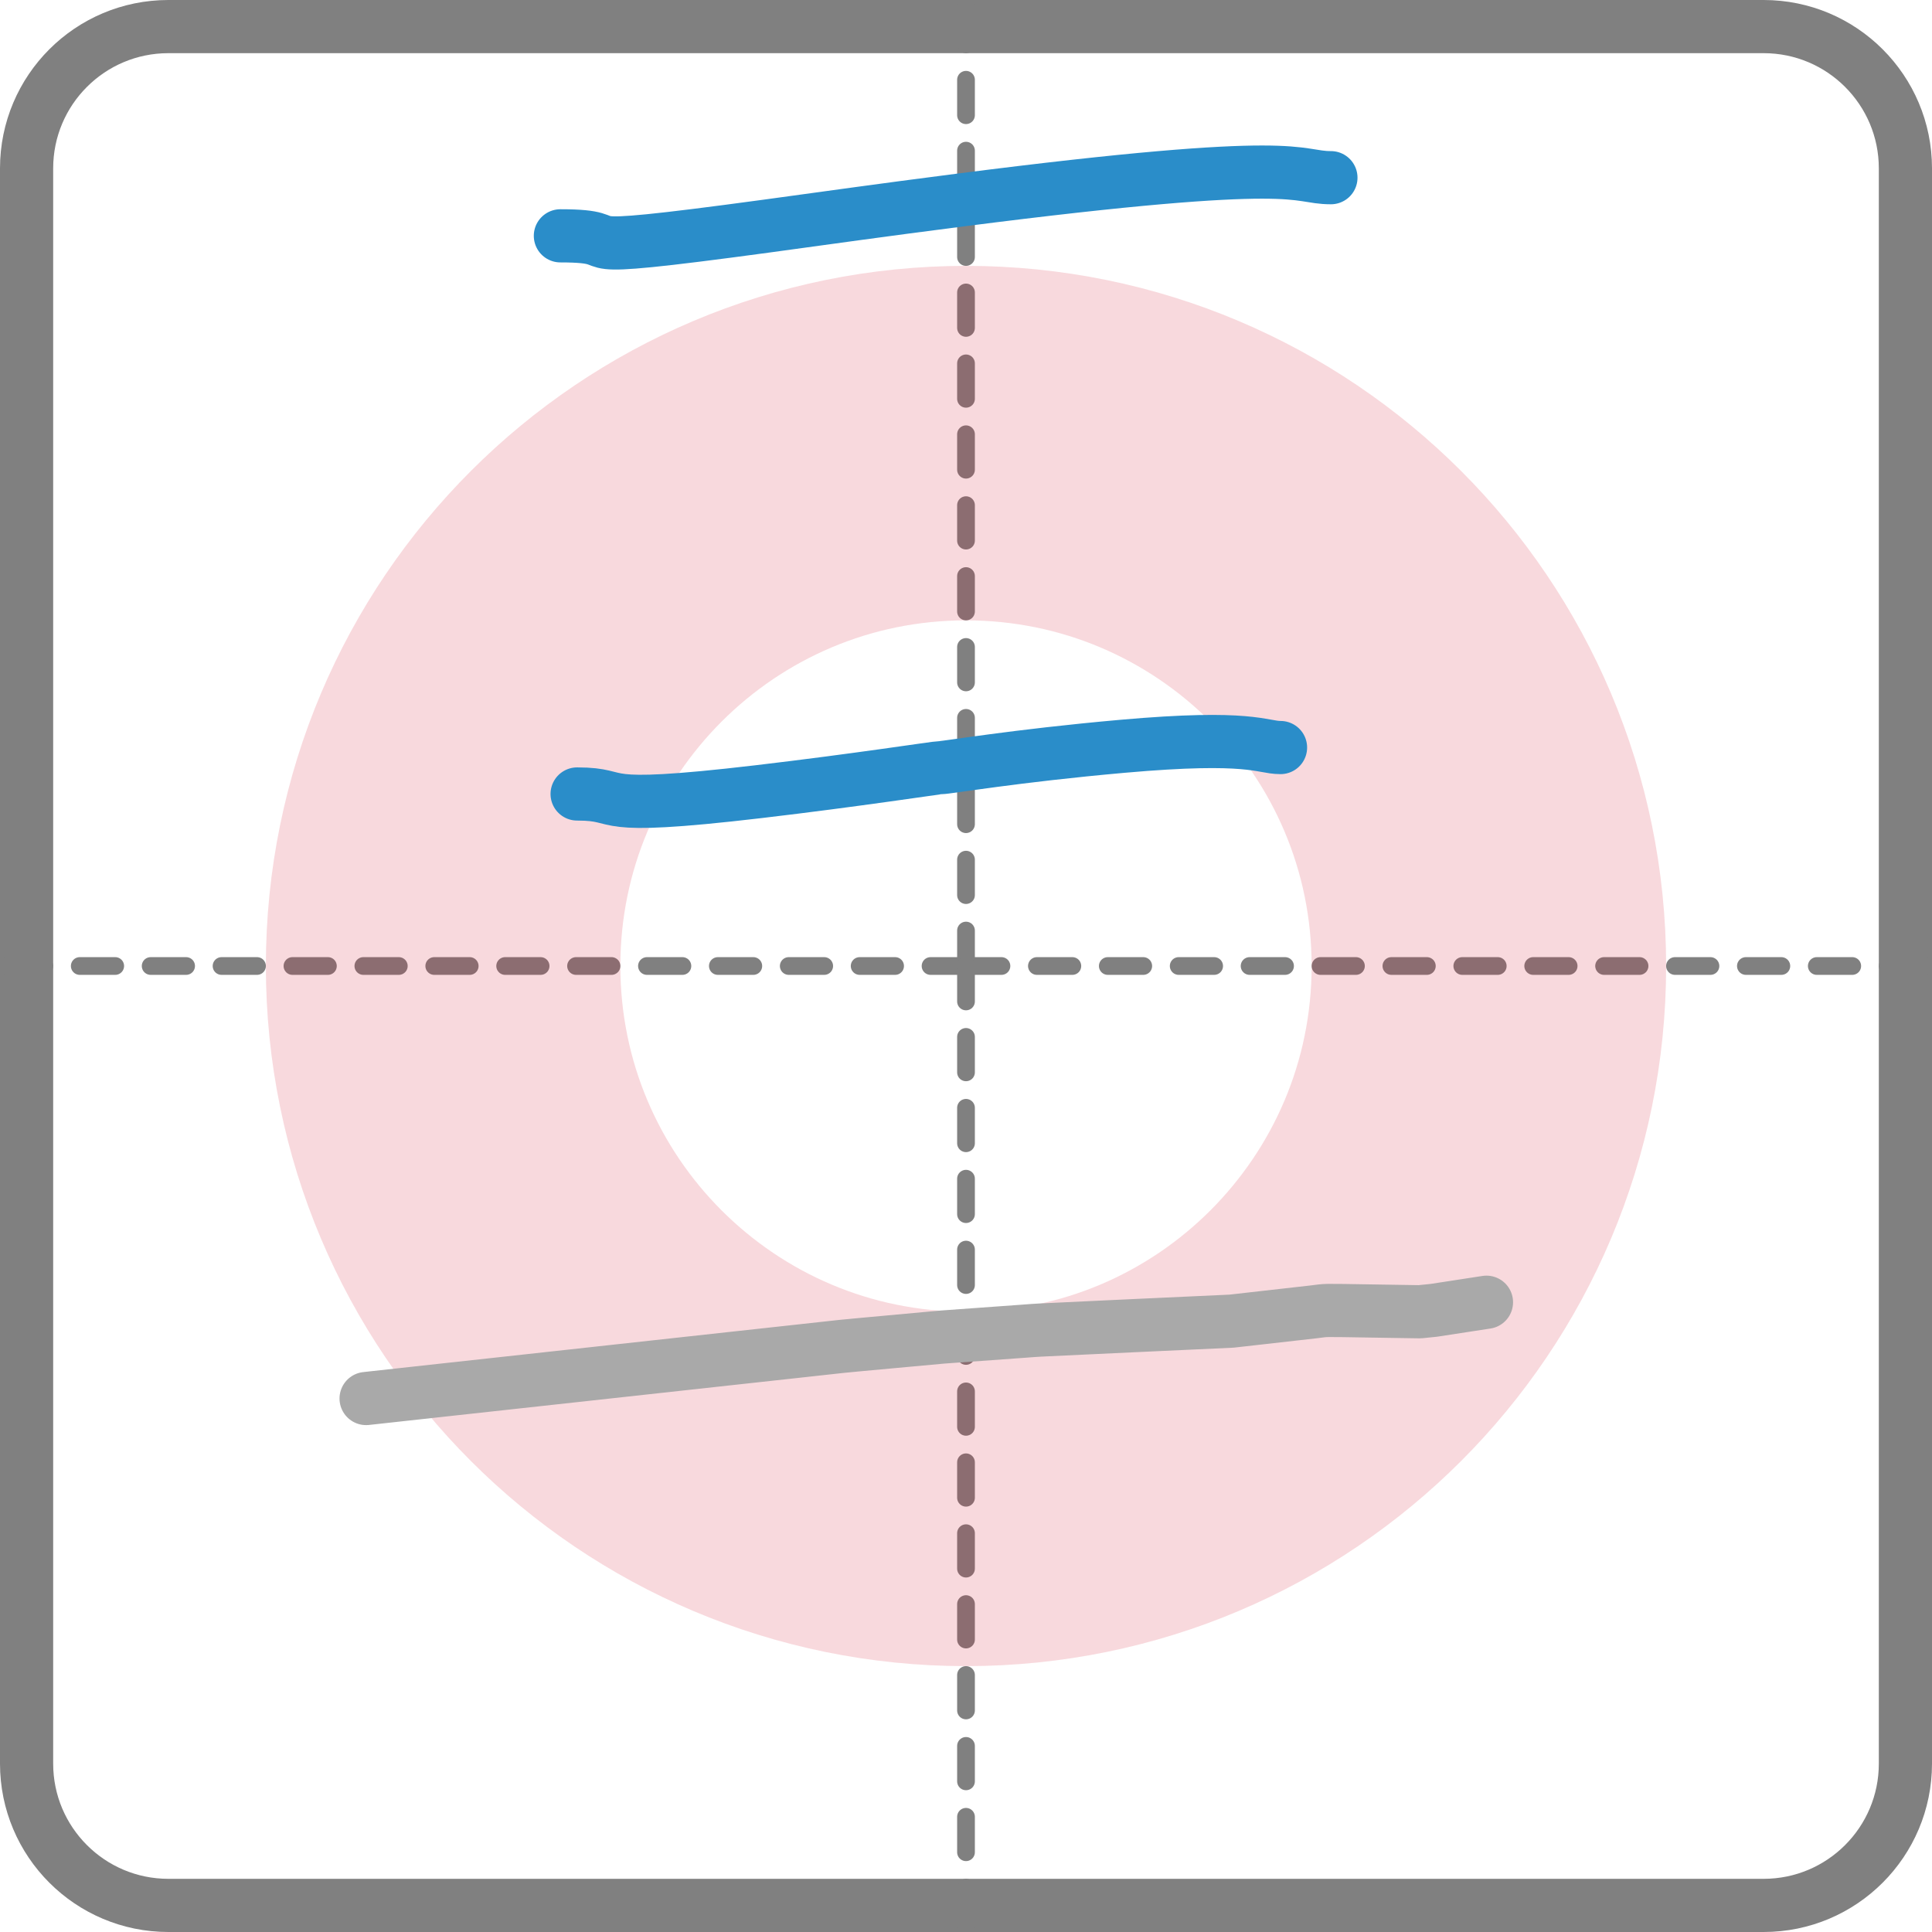
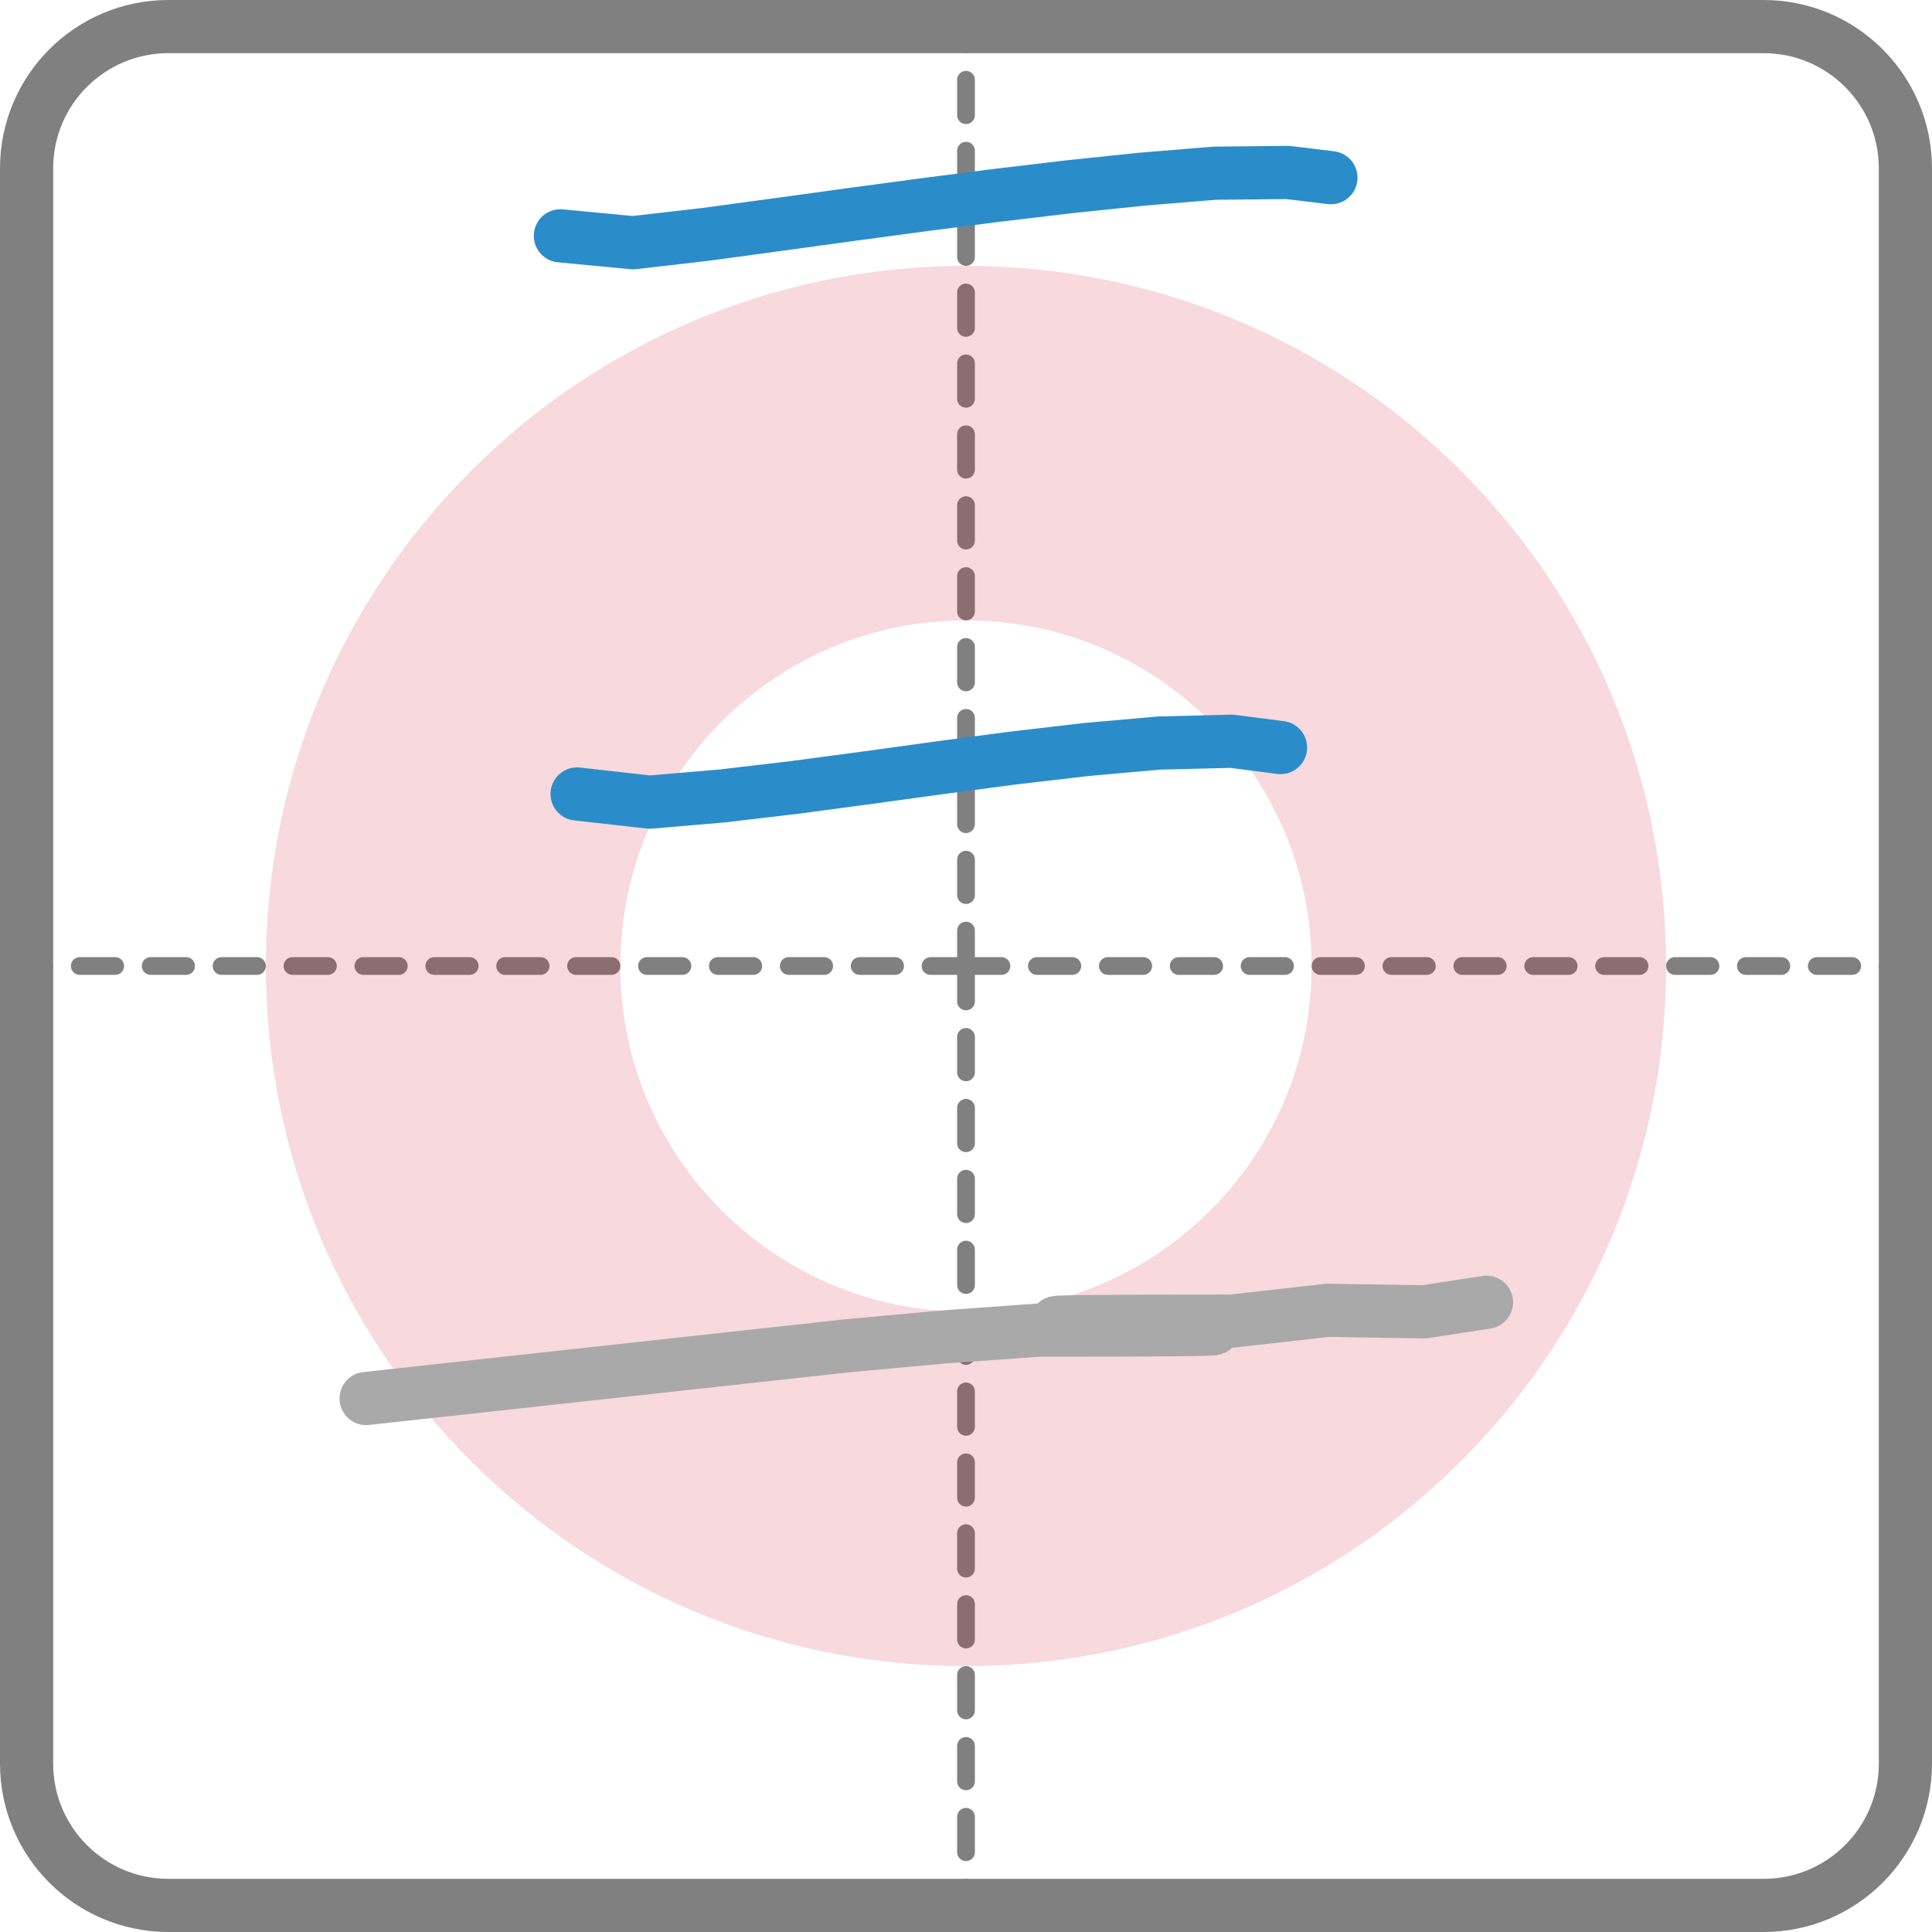
<svg xmlns="http://www.w3.org/2000/svg" height="109" viewBox="0 0 109 109" width="109">
  <rect fill="none" height="106" rx="8" ry="8" stroke="gray" stroke-linejoin="miter" stroke-width="3" width="106" x="1.5" y="1.5" />
  <line stroke="gray" stroke-dasharray="2,2" stroke-linecap="round" stroke-width="1" x1="54.5" x2="109" y1="54.5" y2="54.5" />
  <line stroke="gray" stroke-dasharray="2,2" stroke-linecap="round" stroke-width="1" x1="54.5" x2="0" y1="54.5" y2="54.5" />
  <line stroke="gray" stroke-dasharray="2,2" stroke-linecap="round" stroke-width="1" x1="54.5" x2="54.5" y1="54.5" y2="0" />
  <line stroke="gray" stroke-dasharray="2,2" stroke-linecap="round" stroke-width="1" x1="54.5" x2="54.5" y1="54.5" y2="109" />
  <circle cx="54.5" cy="54.5" fill="none" opacity="0.15" r="29.5" stroke="#D0021B" stroke-width="20" />
-   <path d="M20.655,78.902 C20.655,78.902 25.229,78.4 25.229,78.4 C26.411,78.271 27.593,78.141 28.775,78.012 C29.598,77.921 30.42,77.831 31.243,77.741 C31.603,77.702 31.963,77.662 32.324,77.623 C33.852,77.455 35.38,77.288 36.908,77.12 C36.908,77.12 41.479,76.619 41.479,76.619 C42.664,76.489 43.849,76.359 45.034,76.23 C45.859,76.139 46.684,76.049 47.51,75.958 C47.87,75.924 48.23,75.889 48.59,75.855 C50.115,75.715 51.64,75.575 53.165,75.435 C53.165,75.435 57.756,75.104 57.756,75.104 C58.733,75.033 58.018,75.07 61.328,74.915 C62.157,74.876 62.987,74.837 63.816,74.798 C64.177,74.782 64.538,74.765 64.899,74.748 C66.426,74.678 67.954,74.607 69.481,74.537 C69.481,74.537 69.481,74.537 74.044,74.021 C75.015,73.911 74.3,73.916 77.613,73.968 C78.443,73.981 79.272,73.994 80.102,74.007 C80.364,73.98 80.626,73.954 80.888,73.927 C81.508,73.831 82.128,73.736 82.748,73.641 C83.12,73.584 83.492,73.527 83.864,73.47" fill="none" stroke="darkgrey" stroke-linecap="round" stroke-linejoin="round" stroke-width="3" />
-   <path d="M31.616,13.305 C36.179,13.305 30.341,14.508 43.271,12.753 C47.549,12.172 49.319,11.91 54.16,11.288 C73.84,8.761 72.951,10.025 75.088,10.025" fill="none" stroke="#2A8DC9" stroke-linecap="round" stroke-linejoin="round" stroke-width="3" />
-   <path d="M32.56,44.795 C35.506,44.795 33.024,45.815 42.812,44.663 C48.354,44.011 52.863,43.309 53.063,43.309 C53.444,43.309 57.214,42.648 63.324,42.105 C70.602,41.458 71.168,42.175 72.245,42.175" fill="none" stroke="#2A8DC9" stroke-linecap="round" stroke-linejoin="round" stroke-width="3" />
+   <path d="M20.655,78.902 C20.655,78.902 20.655,78.902 47.743,75.933 C47.743,75.933 47.743,75.933 47.743,75.933 L53.169,75.434 L58.605,75.043 C87.663,75.043 40.365,74.536 69.491,74.536 L74.905,73.925 L80.354,74.011 L83.864,73.47" fill="none" stroke="darkgrey" stroke-linecap="round" stroke-linejoin="round" stroke-width="3" />
+   <path d="M31.616,13.305 L35.713,13.695 L39.815,13.222 L43.911,12.666 L48.011,12.103 L52.111,11.552 L56.209,11.025 L60.319,10.537 L64.419,10.109 L68.529,9.772 L72.651,9.73 L75.088,10.025" fill="none" stroke="#2A8DC9" stroke-linecap="round" stroke-linejoin="round" stroke-width="3" />
+   <path d="M32.56,44.795 L36.655,45.255 L40.757,44.905 L44.866,44.421 L48.966,43.873 L53.063,43.309 L57.163,42.767 L61.267,42.288 L65.381,41.922 L69.494,41.82 L72.245,42.175" fill="none" stroke="#2A8DC9" stroke-linecap="round" stroke-linejoin="round" stroke-width="3" />
</svg>
